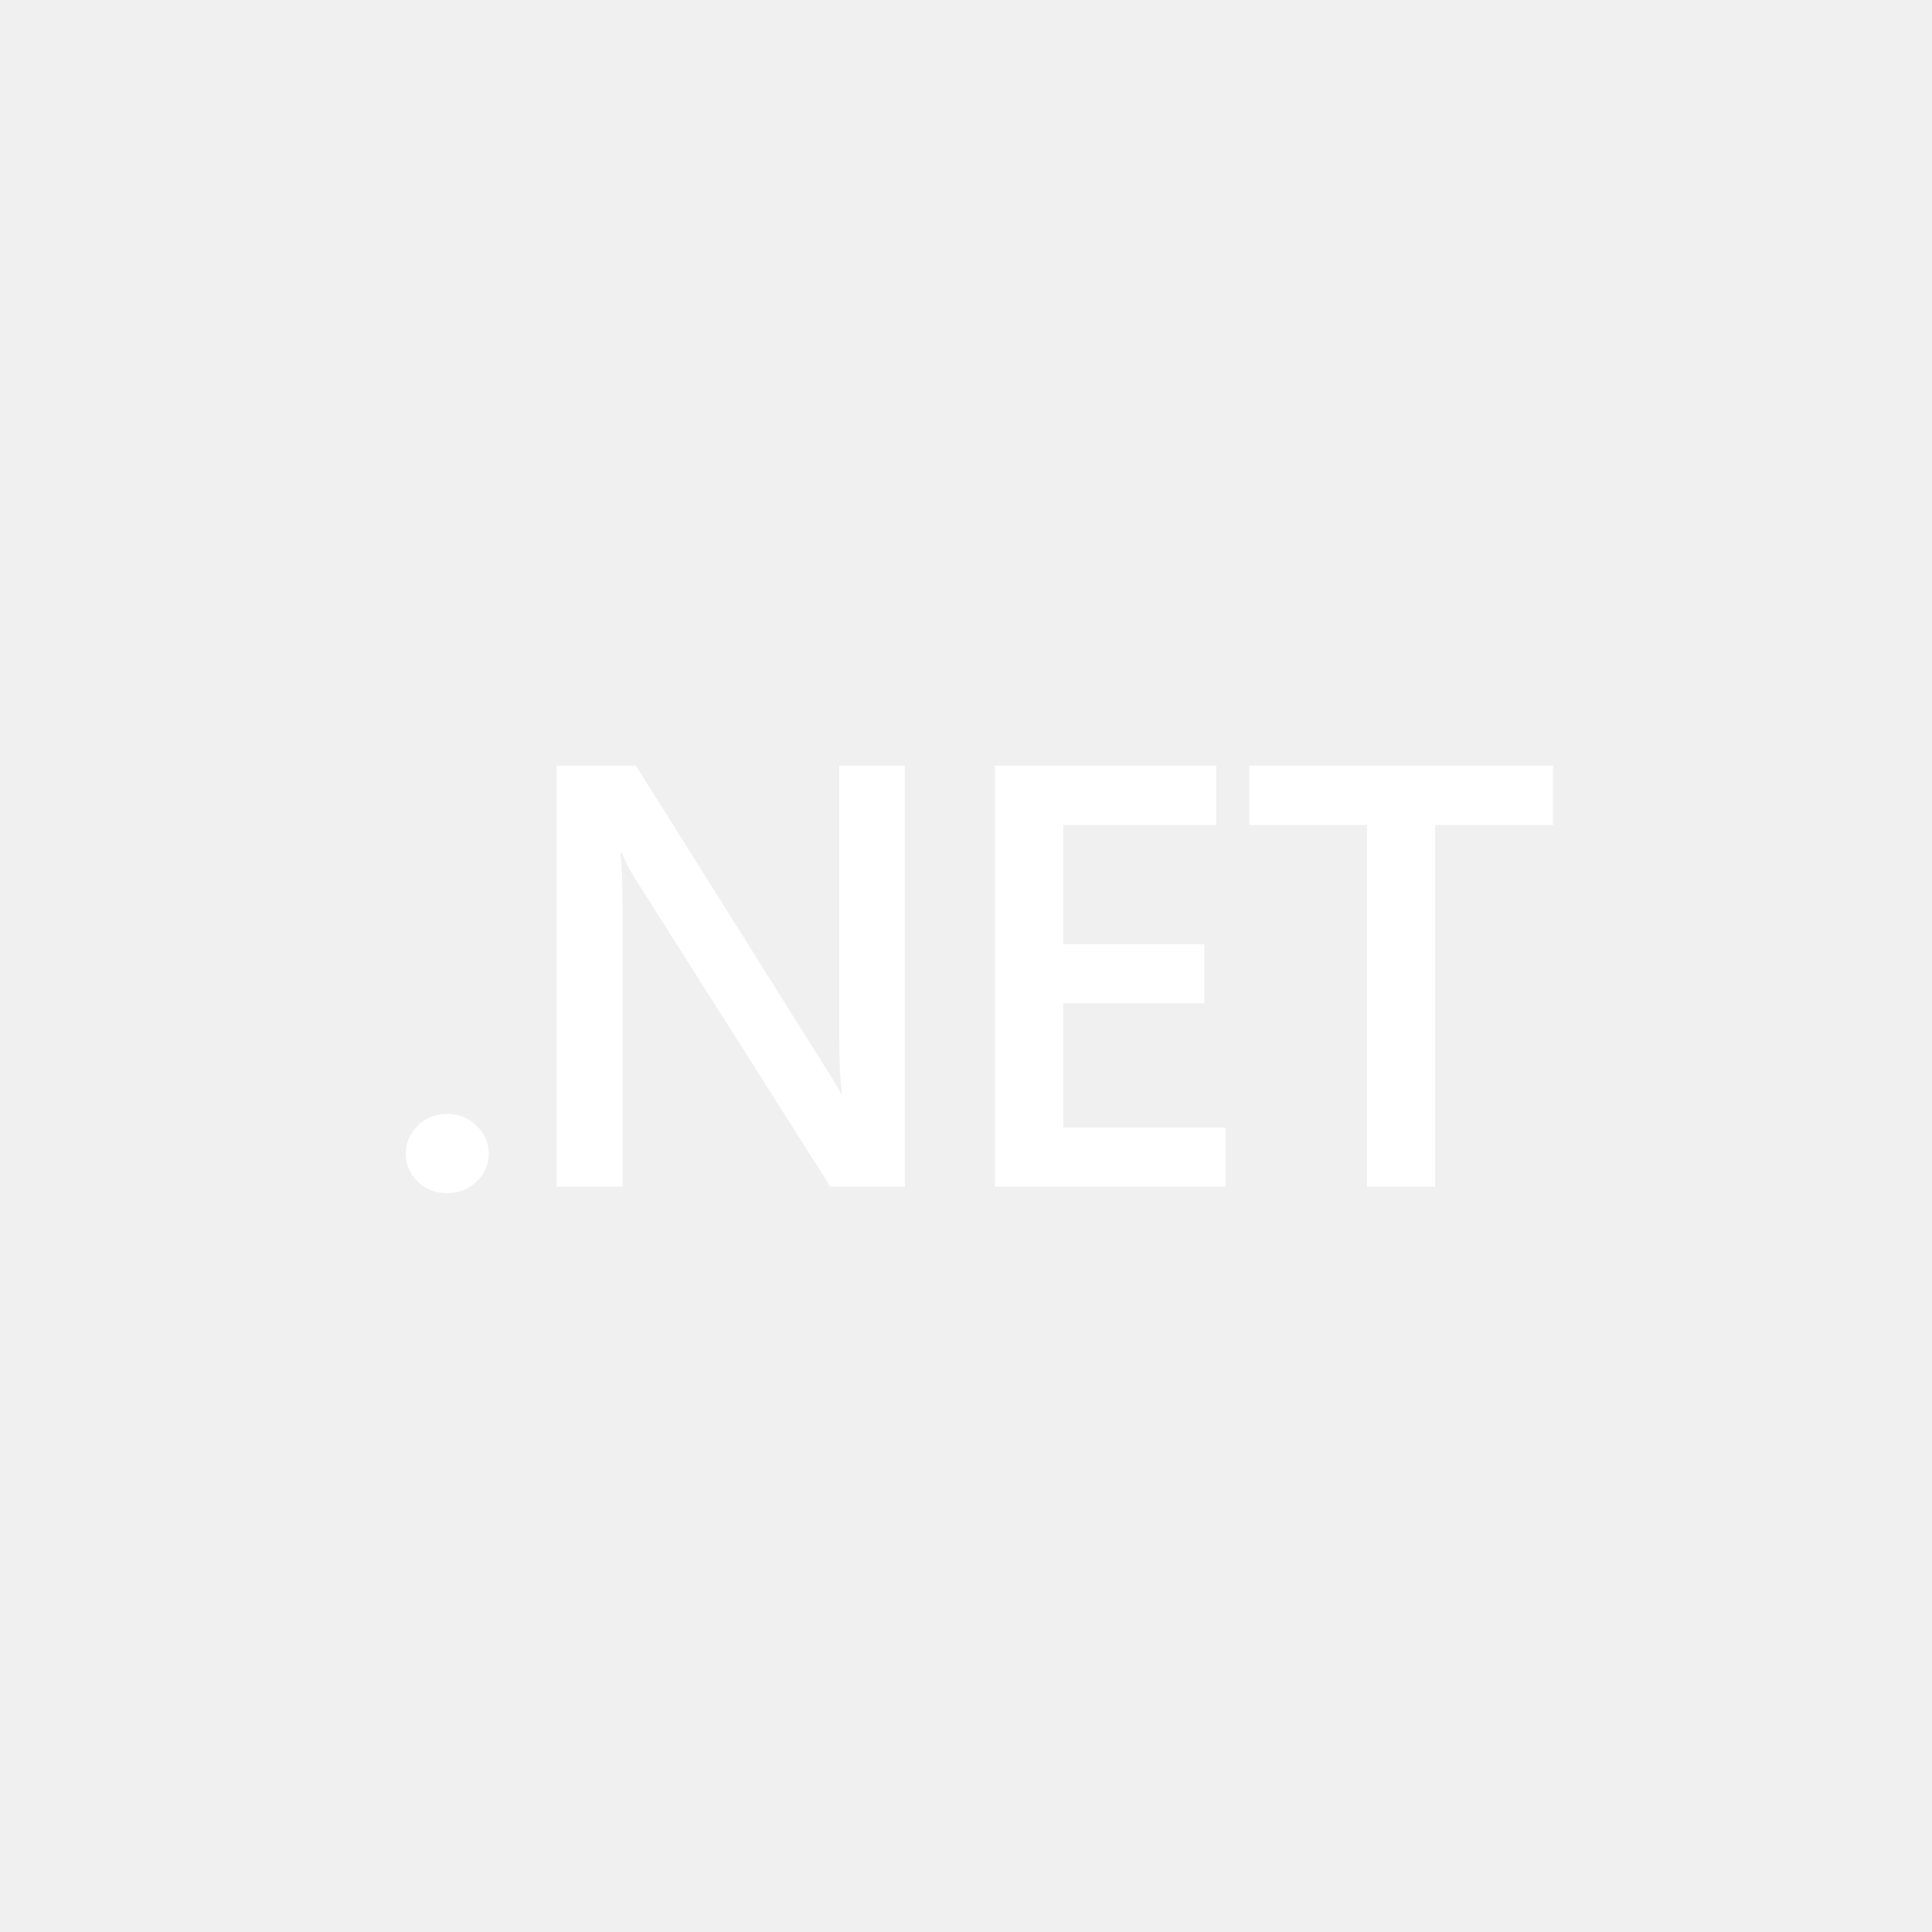
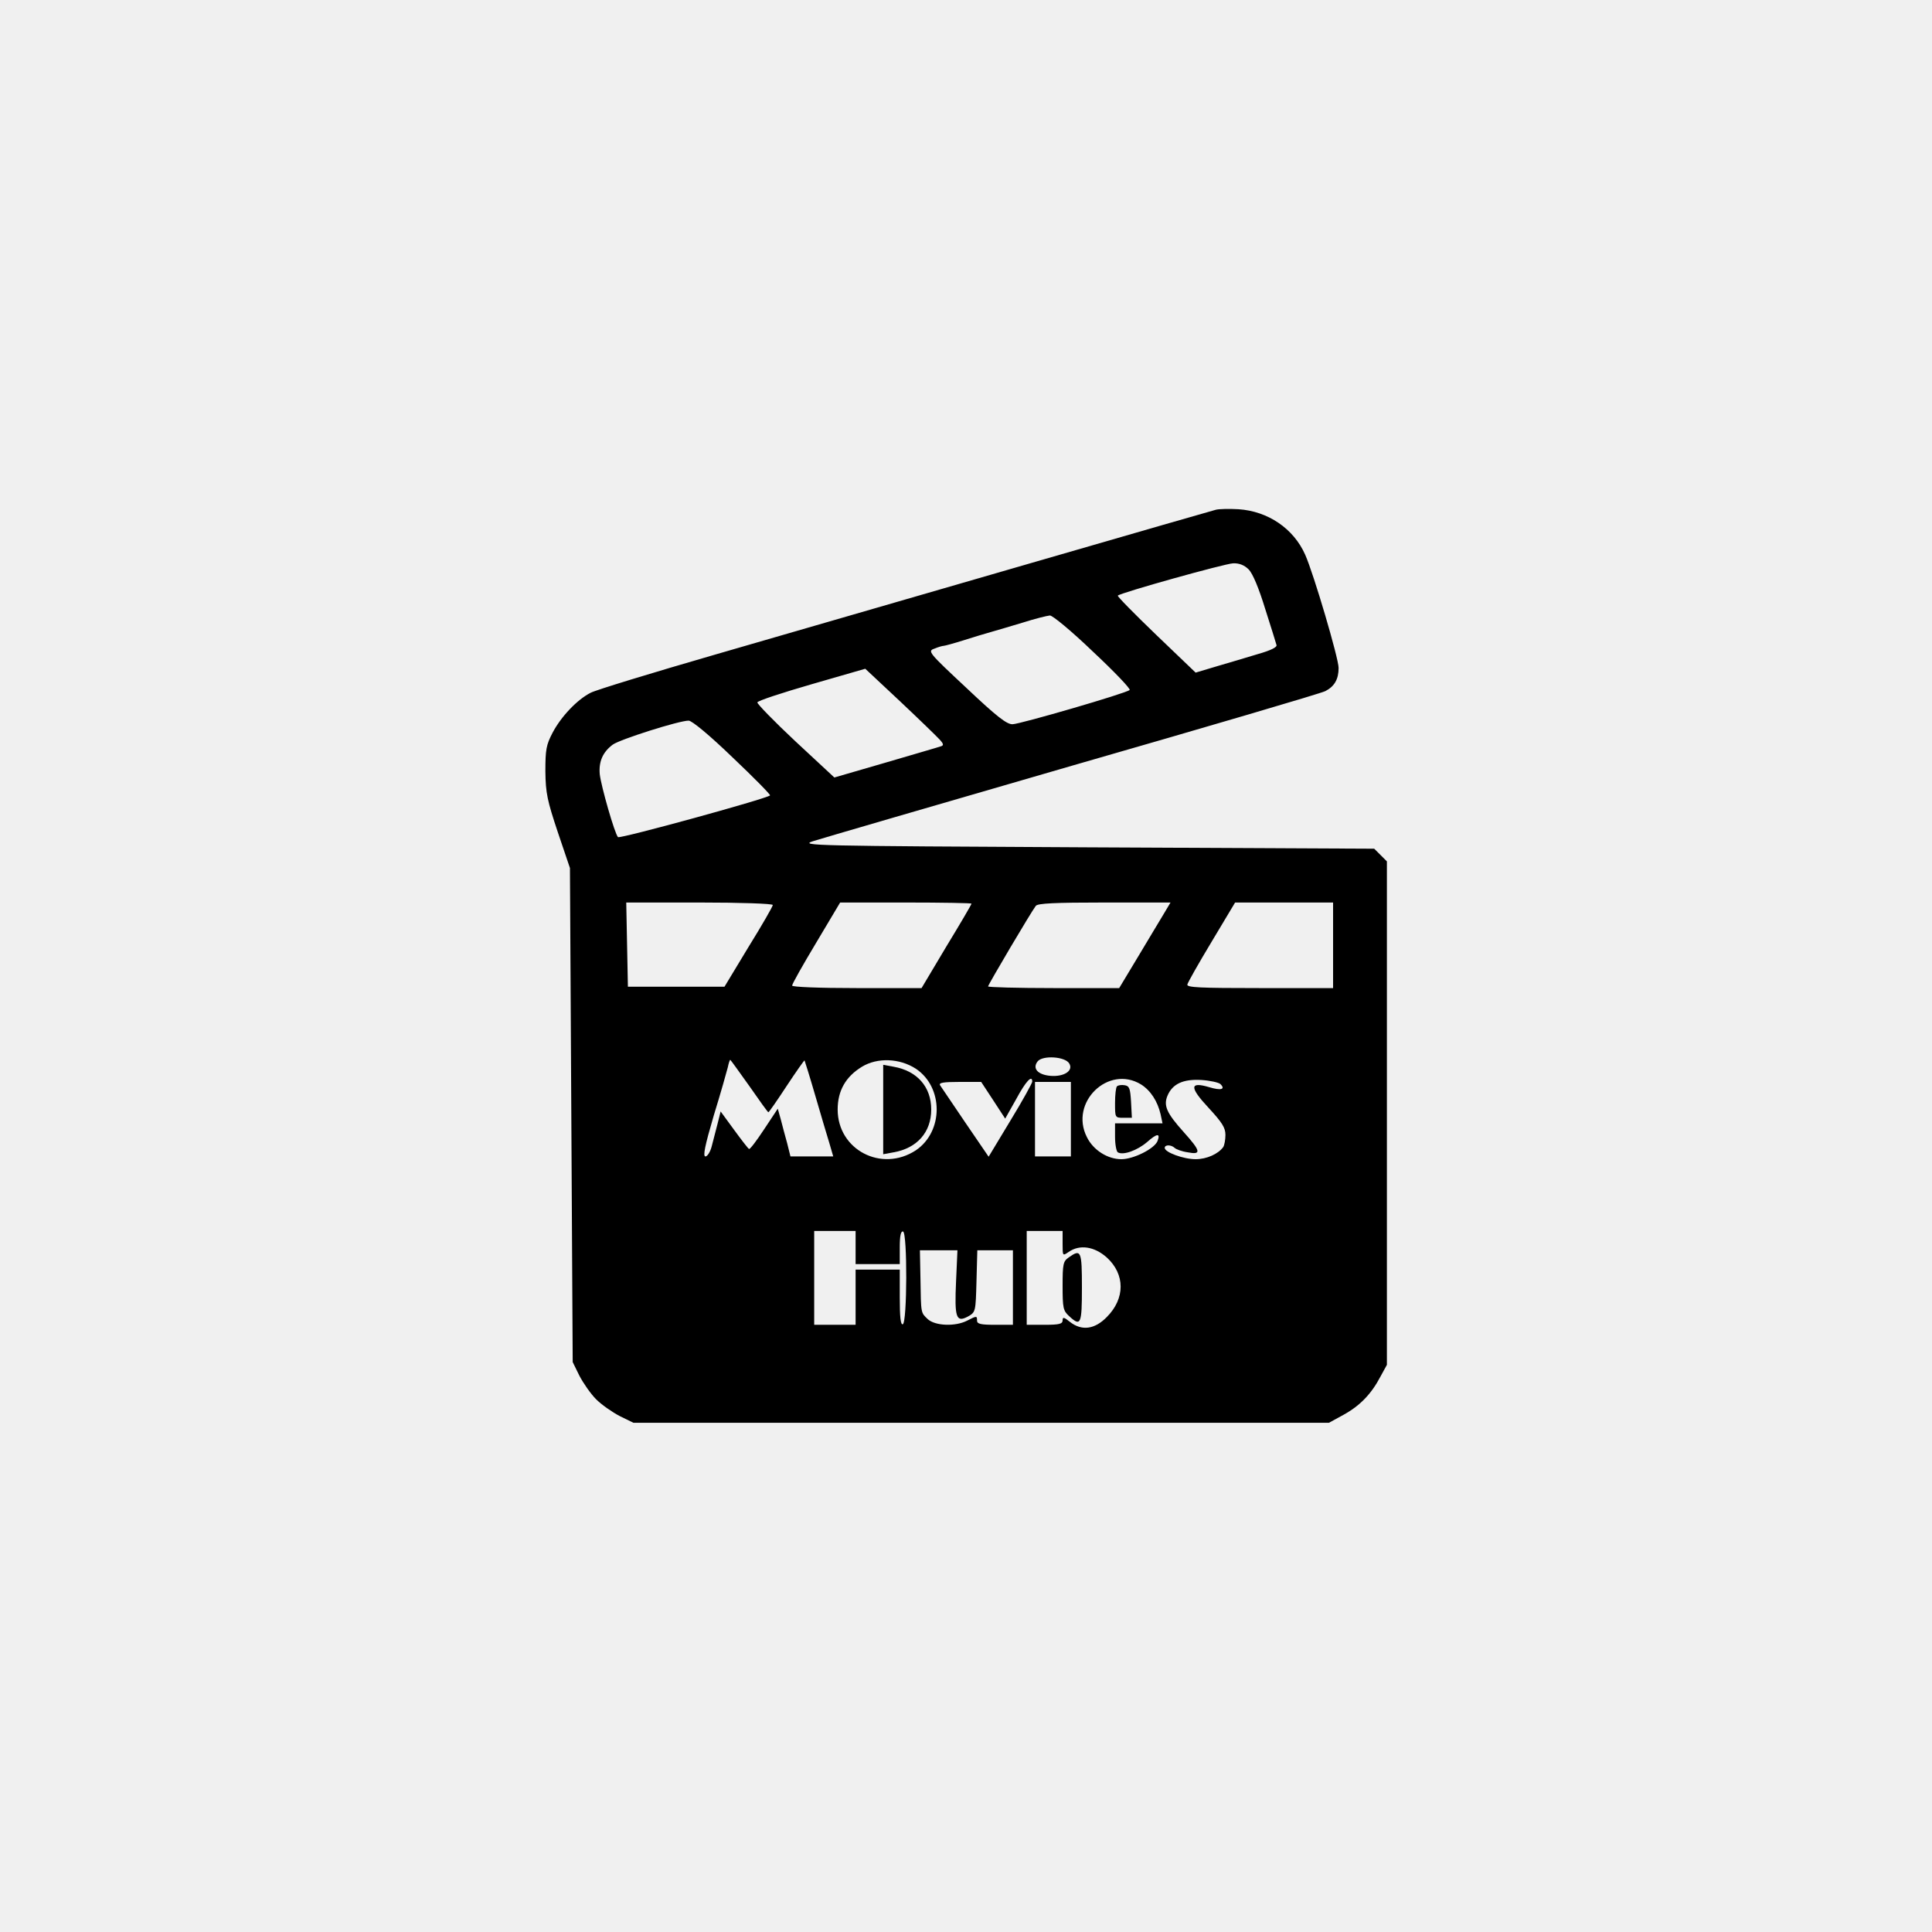
- <svg xmlns="http://www.w3.org/2000/svg" width="456" height="456" viewBox="0 0 456 456" version="1.1" xml:space="preserve" style="fill-rule:evenodd;clip-rule:evenodd;stroke-linejoin:round;stroke-miterlimit:2;">
-   <path d="m 105.5,281.609 c -2.703,0 -5.001,-0.9 -6.893,-2.702 -1.892,-1.848 -2.838,-4.042 -2.838,-6.582 0,-2.587 0.946,-4.804 2.838,-6.652 1.892,-1.848 4.19,-2.772 6.893,-2.772 2.748,0 5.068,0.924 6.96,2.772 1.937,1.848 2.906,4.064 2.906,6.652 0,2.54 -0.968,4.734 -2.906,6.582 -1.892,1.802 -4.212,2.702 -6.96,2.702 z" style="fill:#ffffff;fill-rule:nonzero;stroke-width:0.838" />
-   <path d="M 213.561,280.084 H 195.99 L 149.7,207.054 c -1.171,-1.848 -2.14,-3.765 -2.906,-5.751 h -0.406 c 0.361,2.125 0.541,6.675 0.541,13.65 v 65.132 h -15.543 v -99.36 h 18.719 l 44.737,71.298 c 1.892,2.957 3.109,4.989 3.649,6.098 h 0.27 c -0.45,-2.632 -0.676,-7.09 -0.676,-13.373 v -64.023 h 15.476 z" style="fill:#ffffff;fill-rule:nonzero;stroke-width:0.838" />
-   <path d="m 289.251,280.084 h -54.401 v -99.36 h 52.238 v 13.997 h -36.154 v 28.131 h 33.316 v 13.927 h -33.316 v 29.378 h 38.316 z" style="fill:#ffffff;fill-rule:nonzero;stroke-width:0.838" />
-   <path d="M 366.565,194.721 H 338.722 v 85.363 h -16.084 v -85.363 h -27.775 v -13.997 h 71.701 z" style="fill:#ffffff;fill-rule:nonzero;stroke-width:0.838" />
+ <svg xmlns="http://www.w3.org/2000/svg" version="1.0" width="700pt" height="700pt" viewBox="0 0 700 700" preserveAspectRatio="xMidYMid meet">
+   <g transform="translate(0,700) scale(0.1,-0.1)" fill="#000000" stroke="none">
+     <path d="M4405 5153 c-21 -5 -1097 -317 -1815 -525 -228 -66 -431 -128 -450 -138 -49 -25 -107 -86 -138 -145 -23 -44 -26 -61 -26 -140 1 -79 7 -106 45 -220 l44 -130 5 -895 5 -895 24 -49 c14 -27 41 -66 61 -86 20 -20 59 -47 86 -61 l49 -24 1260 0 1260 0 53 29 c60 33 101 76 134 139 l23 42 0 912 0 912 -23 23 -23 23 -1042 5 c-997 5 -1040 6 -992 22 28 9 450 132 940 274 490 141 902 262 917 270 33 17 48 43 48 84 0 35 -90 340 -121 410 -42 95 -135 158 -242 165 -34 2 -71 1 -82 -2z m119 -216 c15 -15 37 -68 60 -143 21 -65 39 -124 41 -131 3 -8 -22 -20 -68 -33 -40 -12 -106 -32 -148 -44 l-77 -23 -143 137 c-79 76 -142 140 -139 142 12 11 388 116 418 117 22 1 41 -7 56 -22z m-563 -299 c77 -72 136 -134 132 -138 -13 -12 -395 -123 -424 -124 -21 -1 -58 28 -168 132 -138 129 -141 133 -115 142 14 6 29 10 33 10 4 0 37 9 72 20 35 11 80 25 99 30 19 5 71 21 115 34 44 14 88 25 99 26 10 0 79 -57 157 -132z m-557 -317 c15 -16 16 -22 5 -25 -8 -3 -98 -29 -200 -59 l-186 -54 -141 131 c-77 72 -139 136 -138 141 1 6 90 35 197 66 l194 56 125 -117 c69 -65 133 -127 144 -139z m-749 -66 c77 -73 138 -135 135 -137 -16 -13 -544 -158 -551 -151 -12 13 -61 184 -66 228 -4 46 11 80 47 107 26 19 240 87 275 87 12 0 75 -52 160 -134z m145 -534 c0 -5 -39 -73 -88 -152 l-87 -144 -175 0 -175 0 -3 153 -3 152 266 0 c146 0 265 -4 265 -9z m720 5 c0 -3 -41 -73 -91 -155 l-90 -151 -235 0 c-139 0 -234 4 -234 9 0 6 39 75 87 155 l87 146 238 0 c131 0 238 -2 238 -4z m696 -38 c-15 -24 -56 -94 -93 -155 l-68 -113 -237 0 c-131 0 -238 3 -238 6 0 6 156 270 173 292 7 9 69 12 249 12 l239 0 -25 -42z m614 -113 l0 -155 -266 0 c-216 0 -265 2 -262 13 2 8 41 77 88 155 l85 142 177 0 178 0 0 -155z m-956 -428 c16 -26 -18 -49 -68 -45 -46 4 -67 27 -46 53 19 22 99 17 114 -8z m-1159 -82 c36 -52 67 -95 69 -95 2 0 32 43 66 95 35 53 64 94 65 93 1 -2 19 -59 39 -128 20 -69 43 -146 51 -172 l14 -48 -77 0 -78 0 -12 48 c-7 26 -18 65 -23 86 l-11 39 -49 -74 c-27 -41 -51 -73 -55 -72 -3 1 -27 32 -54 69 l-49 67 -11 -44 c-6 -24 -16 -61 -21 -81 -5 -21 -16 -38 -23 -38 -10 0 -2 39 30 148 25 81 47 159 51 175 3 15 7 27 9 27 1 0 32 -43 69 -95z m603 63 c101 -67 101 -228 0 -296 -124 -81 -283 2 -283 148 0 68 29 119 88 155 56 34 136 31 195 -7z m422 -47 c0 -5 -35 -69 -79 -141 l-79 -131 -84 123 c-46 68 -87 129 -92 136 -5 9 11 12 71 12 l78 0 44 -67 43 -66 40 71 c35 65 58 89 58 63z m394 -10 c35 -22 60 -61 71 -108 l7 -33 -86 0 -86 0 0 -49 c0 -28 5 -53 10 -56 19 -12 71 7 106 37 36 32 49 33 38 4 -11 -28 -87 -66 -131 -66 -50 0 -102 33 -125 80 -64 126 78 263 196 191z m288 1 c19 -19 2 -24 -41 -11 -71 21 -72 0 -2 -75 49 -53 61 -72 61 -98 0 -18 -4 -38 -8 -44 -18 -25 -60 -44 -100 -44 -44 0 -112 25 -112 41 0 12 23 12 36 0 5 -5 26 -13 47 -16 51 -10 48 4 -14 73 -62 69 -74 96 -59 132 18 43 57 61 123 57 31 -2 63 -9 69 -15z m-542 -127 l0 -135 -65 0 -65 0 0 135 0 135 65 0 65 0 0 -135z m-780 -465 l0 -60 80 0 80 0 0 61 c0 42 4 59 12 57 16 -6 15 -331 -1 -336 -8 -3 -11 27 -11 97 l0 101 -80 0 -80 0 0 -100 0 -100 -75 0 -75 0 0 170 0 170 75 0 75 0 0 -60z m750 14 c0 -45 0 -45 22 -30 40 28 93 20 138 -20 67 -61 67 -149 0 -216 -44 -45 -91 -51 -134 -17 -21 17 -26 18 -26 5 0 -13 -13 -16 -65 -16 l-65 0 0 170 0 170 65 0 65 0 0 -46z m-386 -136 c-6 -132 0 -151 43 -128 28 16 28 17 31 128 l3 112 64 0 65 0 0 -135 0 -135 -65 0 c-51 0 -65 3 -65 15 0 18 -1 18 -36 0 -43 -22 -115 -19 -142 5 -26 25 -25 18 -27 148 l-2 102 68 0 68 0 -5 -112z" />
+     <path d="M3200 2980 l0 -162 38 7 c85 15 136 73 136 155 0 82 -51 140 -136 155 l-38 7 0 -162z" />
+     <path d="M4047 3064 c-4 -4 -7 -31 -7 -61 0 -52 0 -53 30 -53 l31 0 -3 58 c-3 49 -6 57 -23 60 -12 2 -24 0 -28 -4z" />
+     <path d="M3872 2444 c-20 -14 -22 -24 -22 -103 0 -79 2 -90 23 -109 43 -40 47 -31 47 103 0 133 -3 141 -48 109z" />
+   </g>
</svg>
